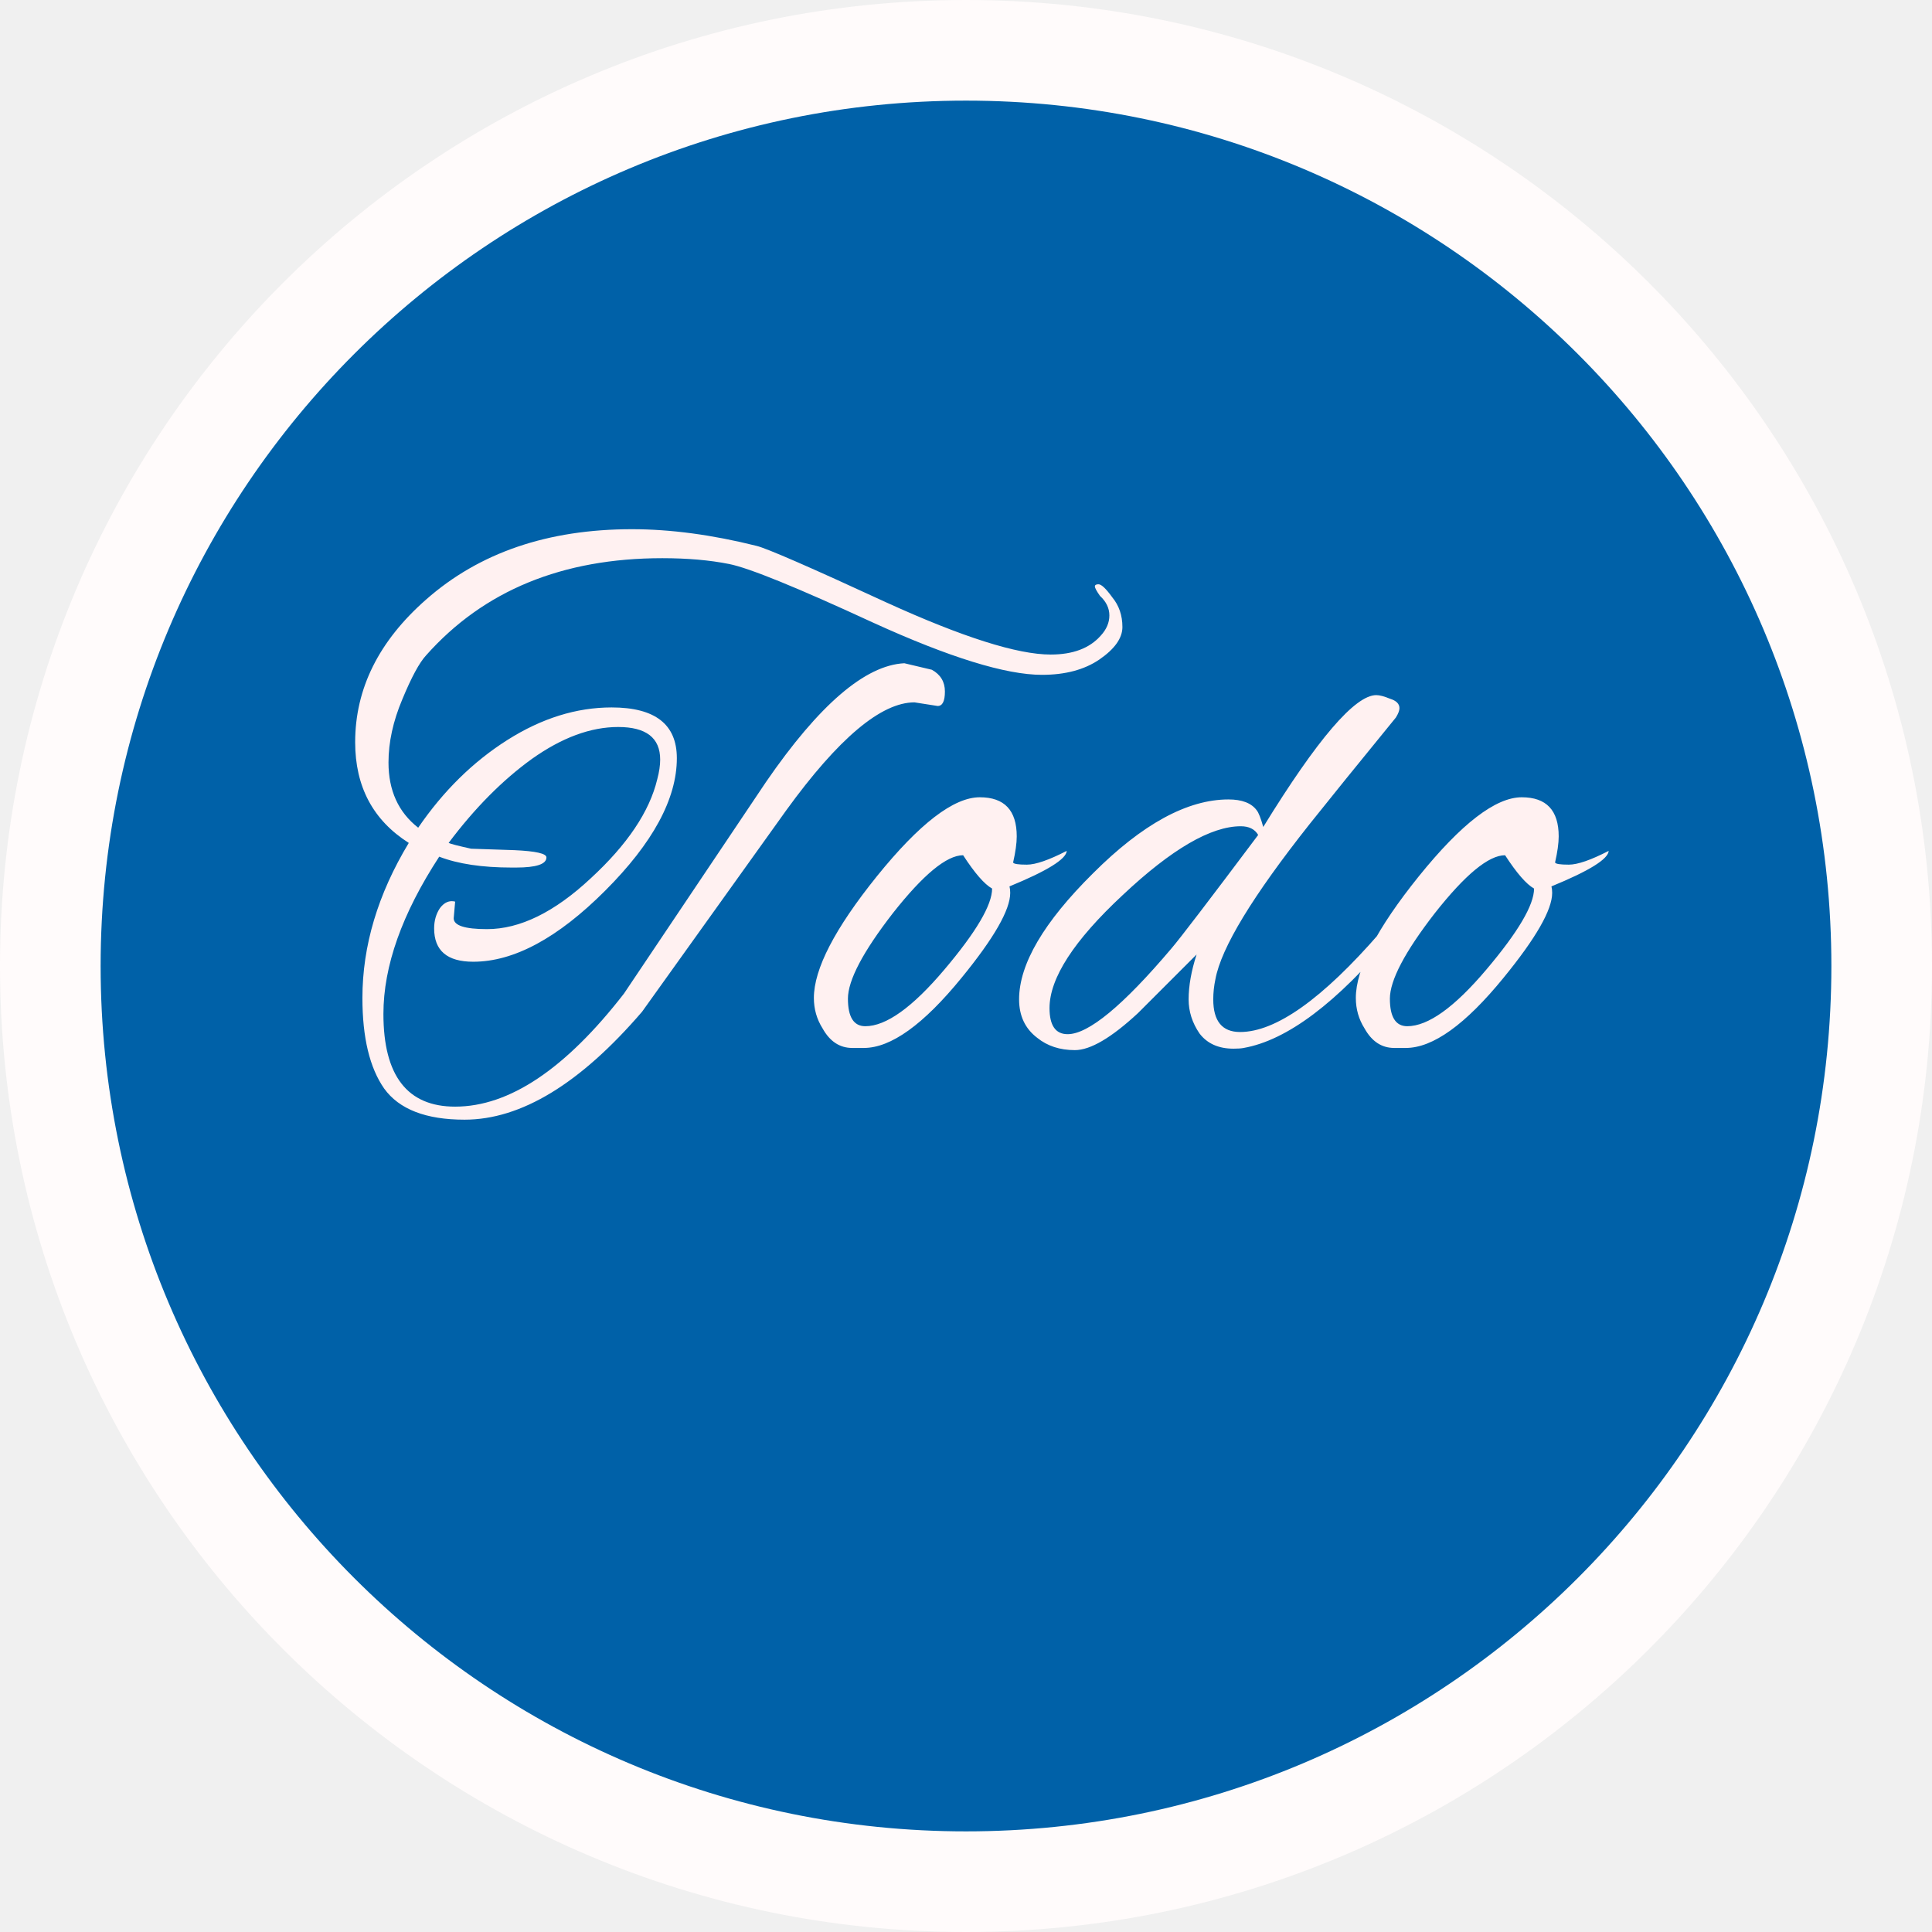
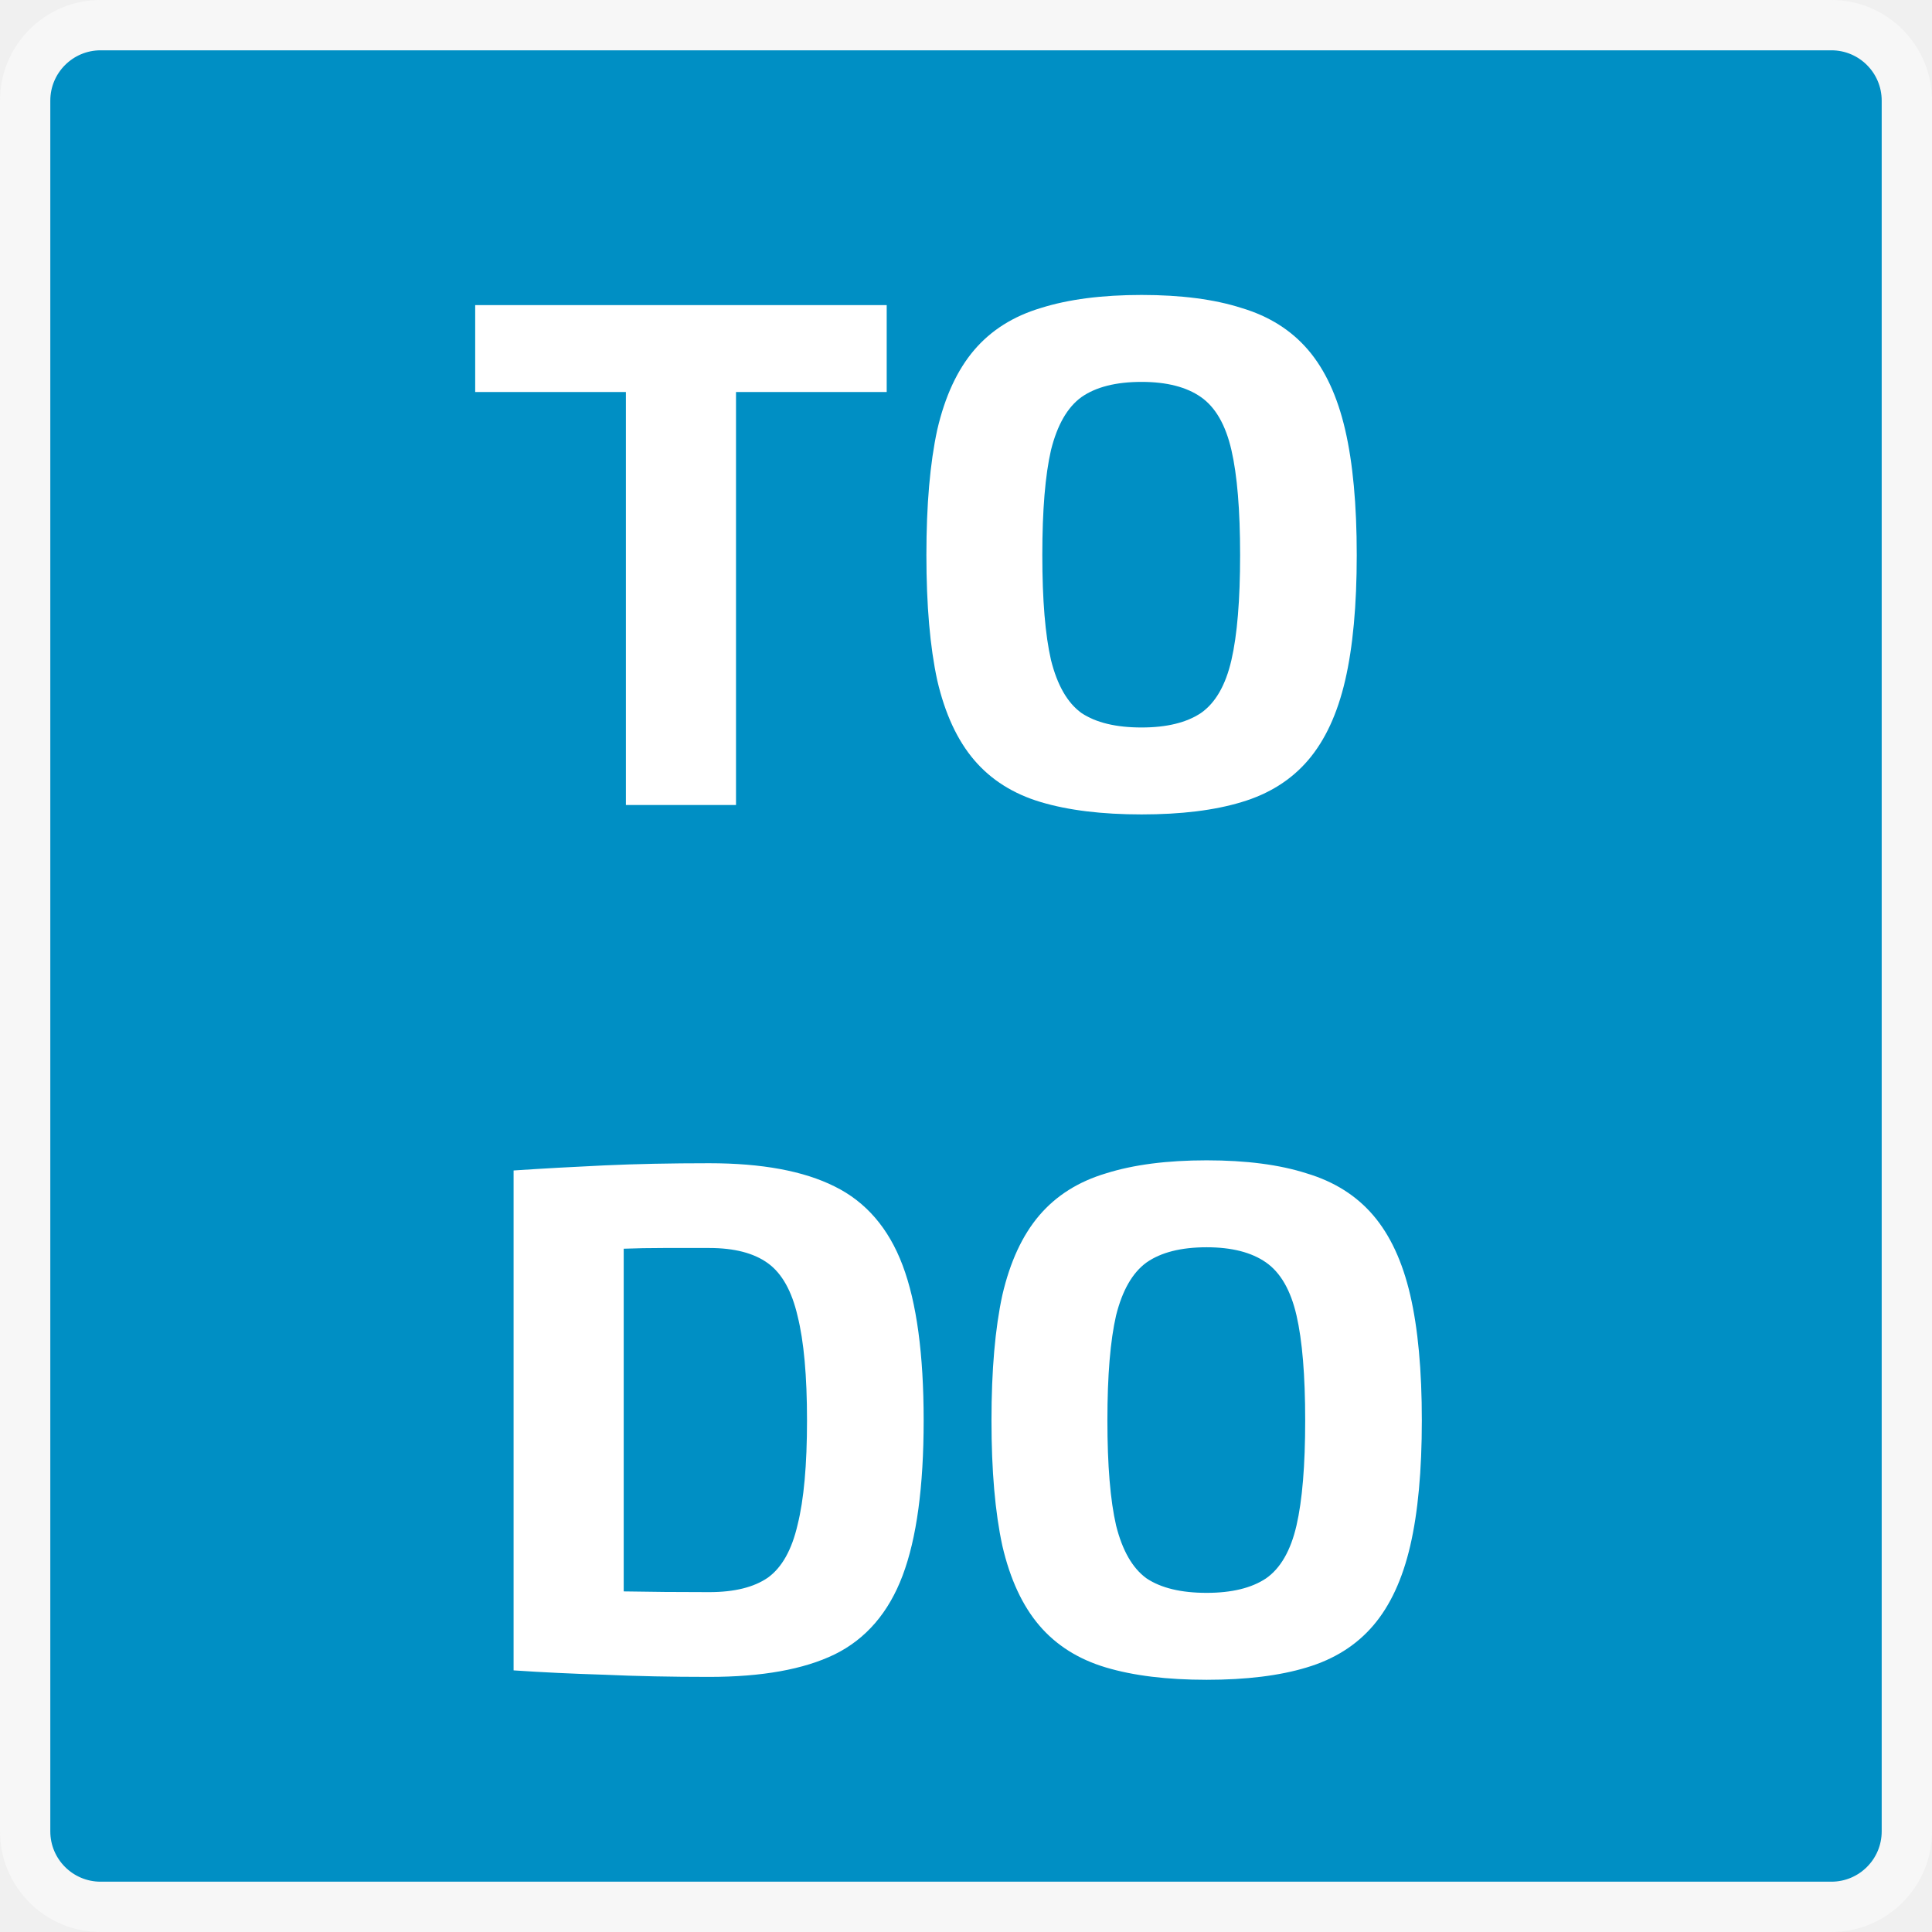
<svg xmlns="http://www.w3.org/2000/svg" width="192" height="192" viewBox="0 0 192 192" fill="none">
-   <circle cx="96" cy="96" r="91" fill="#0061A8" stroke="#FFFBFB" stroke-width="10" />
-   <path d="M36.016 99.176C36.016 93.992 37.552 88.856 40.624 83.768C37.072 81.512 35.296 78.176 35.296 73.76C35.296 68.432 37.648 63.704 42.352 59.576C47.632 54.92 54.448 52.592 62.8 52.592C66.64 52.592 70.768 53.144 75.184 54.248C76.192 54.488 80.488 56.36 88.072 59.864C95.656 63.32 101.104 65.048 104.416 65.048C106.624 65.048 108.28 64.424 109.384 63.176C109.96 62.552 110.248 61.88 110.248 61.16C110.248 60.44 109.936 59.792 109.312 59.216C108.976 58.736 108.808 58.424 108.808 58.28C108.808 58.136 108.928 58.064 109.168 58.064C109.456 58.064 109.912 58.496 110.536 59.36C111.208 60.176 111.544 61.16 111.544 62.312C111.544 63.416 110.776 64.496 109.24 65.552C107.752 66.56 105.856 67.064 103.552 67.064C99.952 67.064 94.36 65.336 86.776 61.88C79.192 58.376 74.416 56.432 72.448 56.048C70.528 55.664 68.32 55.472 65.824 55.472C55.888 55.472 48.064 58.688 42.352 65.12C41.68 65.84 40.888 67.304 39.976 69.512C39.064 71.672 38.608 73.76 38.608 75.776C38.608 78.56 39.592 80.72 41.56 82.256C44.056 78.608 47.008 75.704 50.416 73.544C53.824 71.384 57.28 70.304 60.784 70.304C65.104 70.304 67.264 71.984 67.264 75.344C67.264 79.376 64.888 83.768 60.136 88.52C55.432 93.224 51.064 95.576 47.032 95.576C44.44 95.576 43.144 94.472 43.144 92.264C43.144 91.496 43.336 90.824 43.72 90.248C44.152 89.672 44.656 89.456 45.232 89.6L45.088 91.256C45.088 91.976 46.192 92.336 48.4 92.336C51.664 92.336 55.096 90.656 58.696 87.296C62.344 83.936 64.552 80.648 65.32 77.432C65.512 76.712 65.608 76.064 65.608 75.488C65.608 73.328 64.216 72.248 61.432 72.248C58.696 72.248 55.84 73.304 52.864 75.416C49.936 77.528 47.176 80.312 44.584 83.768C44.776 83.864 45.52 84.056 46.816 84.344L51.136 84.488C53.248 84.584 54.304 84.824 54.304 85.208C54.304 85.88 53.296 86.216 51.28 86.216C51.136 86.216 50.992 86.216 50.848 86.216C47.92 86.216 45.52 85.856 43.648 85.136C39.952 90.8 38.104 96.008 38.104 100.76C38.104 106.904 40.48 109.976 45.232 109.976C50.608 109.976 56.2 106.232 62.008 98.744L76.12 77.72C81.4 70.04 85.984 66.104 89.872 65.912L92.608 66.56C93.472 67.04 93.904 67.76 93.904 68.72C93.904 69.68 93.664 70.16 93.184 70.16L90.88 69.8C87.568 69.8 83.32 73.376 78.136 80.528L63.808 100.544C57.664 107.696 51.784 111.272 46.168 111.272C42.328 111.272 39.664 110.24 38.176 108.176C36.736 106.112 36.016 103.112 36.016 99.176ZM100.394 88.736C100.394 90.416 98.786 93.224 95.57 97.16C91.778 101.816 88.538 104.144 85.85 104.144H84.698C83.45 104.144 82.466 103.496 81.746 102.2C81.17 101.288 80.882 100.28 80.882 99.176C80.882 96.296 82.97 92.264 87.146 87.08C91.37 81.848 94.778 79.232 97.37 79.232C99.818 79.232 101.042 80.528 101.042 83.12C101.042 83.792 100.922 84.656 100.682 85.712C100.73 85.856 101.186 85.928 102.05 85.928C102.914 85.928 104.234 85.472 106.01 84.56C105.962 85.376 104.066 86.552 100.322 88.088C100.37 88.28 100.394 88.496 100.394 88.736ZM95.714 84.992C94.082 84.992 91.754 86.912 88.73 90.752C85.754 94.592 84.266 97.424 84.266 99.248C84.266 101.072 84.842 101.984 85.994 101.984C88.058 101.984 90.674 100.112 93.842 96.368C97.01 92.624 98.594 89.936 98.594 88.304C97.826 87.872 96.866 86.768 95.714 84.992ZM125.54 82.184C130.916 73.448 134.66 69.08 136.772 69.08C137.108 69.08 137.564 69.2 138.14 69.44C138.764 69.632 139.076 69.944 139.076 70.376C139.076 70.616 138.956 70.928 138.716 71.312C134.876 76.016 132.02 79.544 130.148 81.896C124.484 89.048 121.364 94.184 120.788 97.304C120.644 97.976 120.572 98.648 120.572 99.32C120.572 101.48 121.46 102.56 123.236 102.56C126.788 102.56 131.42 99.272 137.132 92.696C137.612 92.216 138.02 91.952 138.356 91.904C138.692 91.808 138.86 91.88 138.86 92.12C138.86 92.36 138.716 92.648 138.428 92.984C132.86 99.656 127.916 103.376 123.596 104.144C123.356 104.192 123.02 104.216 122.588 104.216C121.1 104.216 119.972 103.712 119.204 102.704C118.484 101.648 118.124 100.52 118.124 99.32C118.124 97.976 118.388 96.488 118.916 94.856L113.084 100.688C110.444 103.136 108.356 104.36 106.82 104.36C105.332 104.36 104.084 103.952 103.076 103.136C101.876 102.224 101.276 100.952 101.276 99.32C101.276 95.816 103.724 91.64 108.62 86.792C113.516 81.896 118.004 79.448 122.084 79.448C123.428 79.448 124.364 79.808 124.892 80.528C125.084 80.768 125.3 81.32 125.54 82.184ZM104.3 100.184C104.3 101.912 104.9 102.776 106.1 102.776C108.164 102.776 111.596 99.944 116.396 94.28C117.26 93.272 120.14 89.504 125.036 82.976C124.7 82.4 124.124 82.112 123.308 82.112C120.332 82.112 116.42 84.392 111.572 88.952C106.724 93.464 104.3 97.208 104.3 100.184ZM154.253 88.736C154.253 90.416 152.645 93.224 149.429 97.16C145.637 101.816 142.397 104.144 139.709 104.144H138.557C137.309 104.144 136.325 103.496 135.605 102.2C135.029 101.288 134.741 100.28 134.741 99.176C134.741 96.296 136.829 92.264 141.005 87.08C145.229 81.848 148.637 79.232 151.229 79.232C153.677 79.232 154.901 80.528 154.901 83.12C154.901 83.792 154.781 84.656 154.541 85.712C154.589 85.856 155.045 85.928 155.909 85.928C156.773 85.928 158.093 85.472 159.869 84.56C159.821 85.376 157.925 86.552 154.181 88.088C154.229 88.28 154.253 88.496 154.253 88.736ZM149.573 84.992C147.941 84.992 145.613 86.912 142.589 90.752C139.613 94.592 138.125 97.424 138.125 99.248C138.125 101.072 138.701 101.984 139.853 101.984C141.917 101.984 144.533 100.112 147.701 96.368C150.869 92.624 152.453 89.936 152.453 88.304C151.685 87.872 150.725 86.768 149.573 84.992Z" fill="#FFF1F1" />
+   <rect x="2.5" y="2.5" width="187" height="187" rx="7.5" fill="#008FC4" stroke="#F7F7F7" stroke-width="5" />
+   <path d="M88.12 30.32V38.96H73.144V80H62.2V38.96H47.224V30.32H88.12ZM113.448 29.312C117.384 29.312 120.696 29.744 123.384 30.608C126.12 31.424 128.328 32.816 130.008 34.784C131.688 36.752 132.912 39.392 133.68 42.704C134.448 46.016 134.832 50.168 134.832 55.16C134.832 60.152 134.448 64.304 133.68 67.616C132.912 70.928 131.688 73.568 130.008 75.536C128.328 77.504 126.12 78.896 123.384 79.712C120.696 80.528 117.384 80.936 113.448 80.936C109.512 80.936 106.176 80.528 103.44 79.712C100.704 78.896 98.496 77.504 96.816 75.536C95.136 73.568 93.912 70.928 93.144 67.616C92.424 64.304 92.064 60.152 92.064 55.16C92.064 50.168 92.424 46.016 93.144 42.704C93.912 39.392 95.136 36.752 96.816 34.784C98.496 32.816 100.704 31.424 103.44 30.608C106.176 29.744 109.512 29.312 113.448 29.312ZM113.448 37.952C110.904 37.952 108.912 38.456 107.472 39.464C106.08 40.472 105.072 42.224 104.448 44.72C103.872 47.216 103.584 50.696 103.584 55.16C103.584 59.624 103.872 63.104 104.448 65.6C105.072 68.096 106.08 69.848 107.472 70.856C108.912 71.816 110.904 72.296 113.448 72.296C115.944 72.296 117.912 71.816 119.352 70.856C120.792 69.848 121.8 68.096 122.376 65.6C122.952 63.104 123.24 59.624 123.24 55.16C123.24 50.696 122.952 47.216 122.376 44.72C121.8 42.224 120.792 40.472 119.352 39.464C117.912 38.456 115.944 37.952 113.448 37.952ZM70.48 115.6C75.712 115.6 79.864 116.368 82.936 117.904C86.056 119.44 88.312 122.056 89.704 125.752C91.096 129.448 91.792 134.584 91.792 141.16C91.792 147.736 91.096 152.872 89.704 156.568C88.312 160.264 86.056 162.88 82.936 164.416C79.864 165.904 75.712 166.648 70.48 166.648C66.688 166.648 63.208 166.576 60.04 166.432C56.872 166.336 53.872 166.192 51.04 166V116.32C53.92 116.128 56.92 115.96 60.04 115.816C63.16 115.672 66.64 115.6 70.48 115.6ZM70.48 124.024C68.896 124.024 67.384 124.024 65.944 124.024C64.552 124.024 63.232 124.048 61.984 124.096V158.152C64.576 158.2 67.408 158.224 70.48 158.224C72.976 158.224 74.92 157.744 76.312 156.784C77.704 155.776 78.688 154.024 79.264 151.528C79.888 149.032 80.2 145.576 80.2 141.16C80.2 136.744 79.888 133.288 79.264 130.792C78.688 128.296 77.704 126.544 76.312 125.536C74.92 124.528 72.976 124.024 70.48 124.024ZM119.916 115.312C123.852 115.312 127.164 115.744 129.852 116.608C132.588 117.424 134.796 118.816 136.476 120.784C138.156 122.752 139.38 125.392 140.148 128.704C140.916 132.016 141.3 136.168 141.3 141.16C141.3 146.152 140.916 150.304 140.148 153.616C139.38 156.928 138.156 159.568 136.476 161.536C134.796 163.504 132.588 164.896 129.852 165.712C127.164 166.528 123.852 166.936 119.916 166.936C115.98 166.936 112.644 166.528 109.908 165.712C107.172 164.896 104.964 163.504 103.284 161.536C101.604 159.568 100.38 156.928 99.612 153.616C98.892 150.304 98.532 146.152 98.532 141.16C98.532 136.168 98.892 132.016 99.612 128.704C100.38 125.392 101.604 122.752 103.284 120.784C104.964 118.816 107.172 117.424 109.908 116.608C112.644 115.744 115.98 115.312 119.916 115.312ZM119.916 123.952C117.372 123.952 115.38 124.456 113.94 125.464C112.548 126.472 111.54 128.224 110.916 130.72C110.34 133.216 110.052 136.696 110.052 141.16C110.052 145.624 110.34 149.104 110.916 151.6C111.54 154.096 112.548 155.848 113.94 156.856C115.38 157.816 117.372 158.296 119.916 158.296C122.412 158.296 124.38 157.816 125.82 156.856C127.26 155.848 128.268 154.096 128.844 151.6C129.42 149.104 129.708 145.624 129.708 141.16C129.708 136.696 129.42 133.216 128.844 130.72C128.268 128.224 127.26 126.472 125.82 125.464C124.38 124.456 122.412 123.952 119.916 123.952Z" fill="white" />
</svg>
